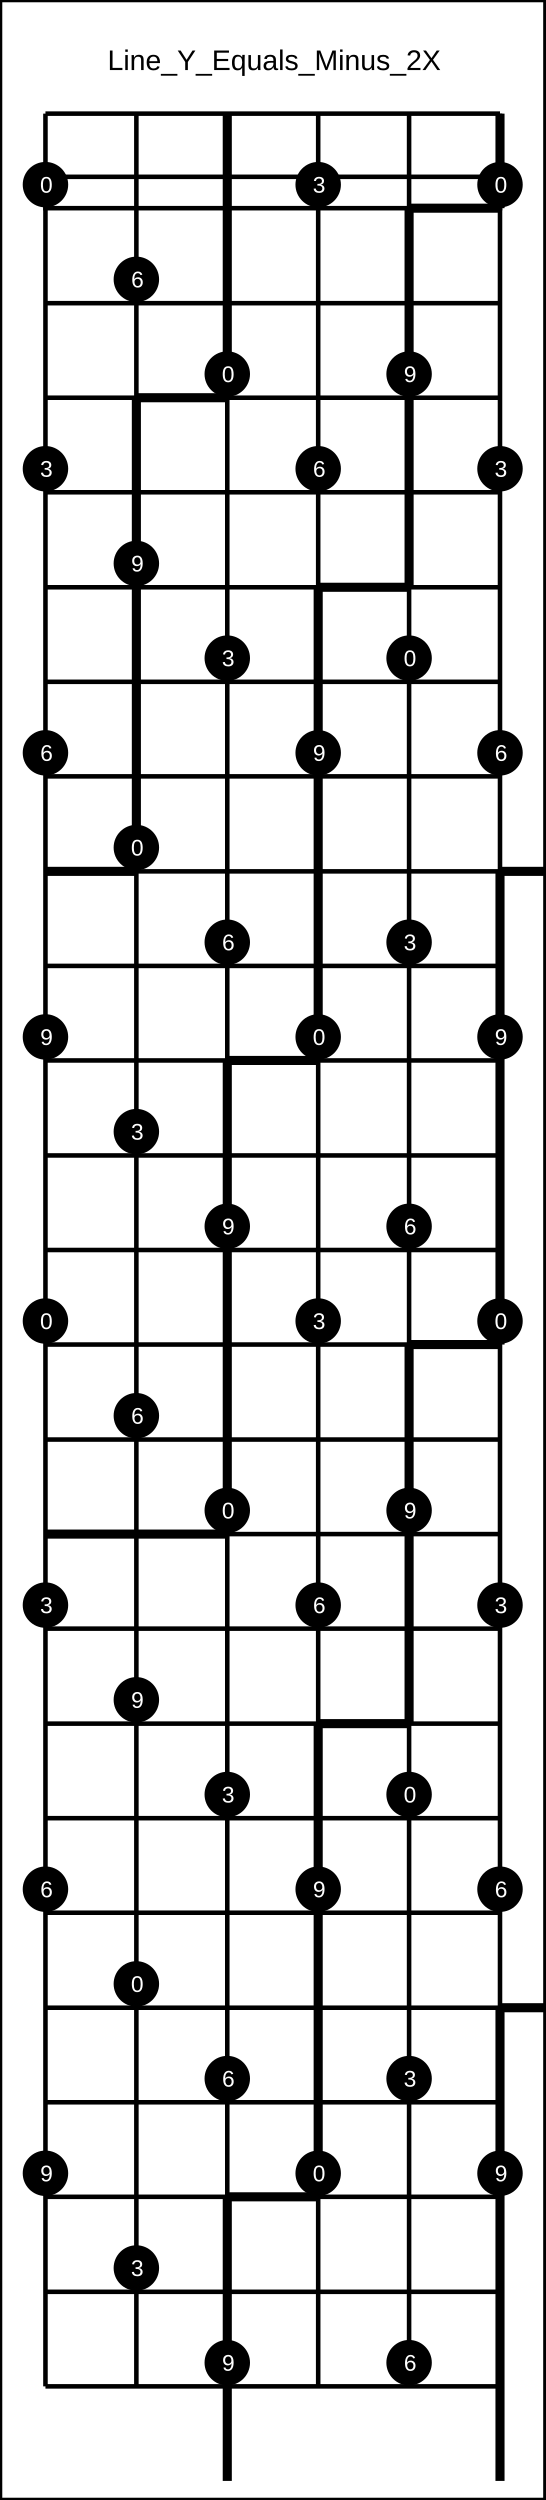
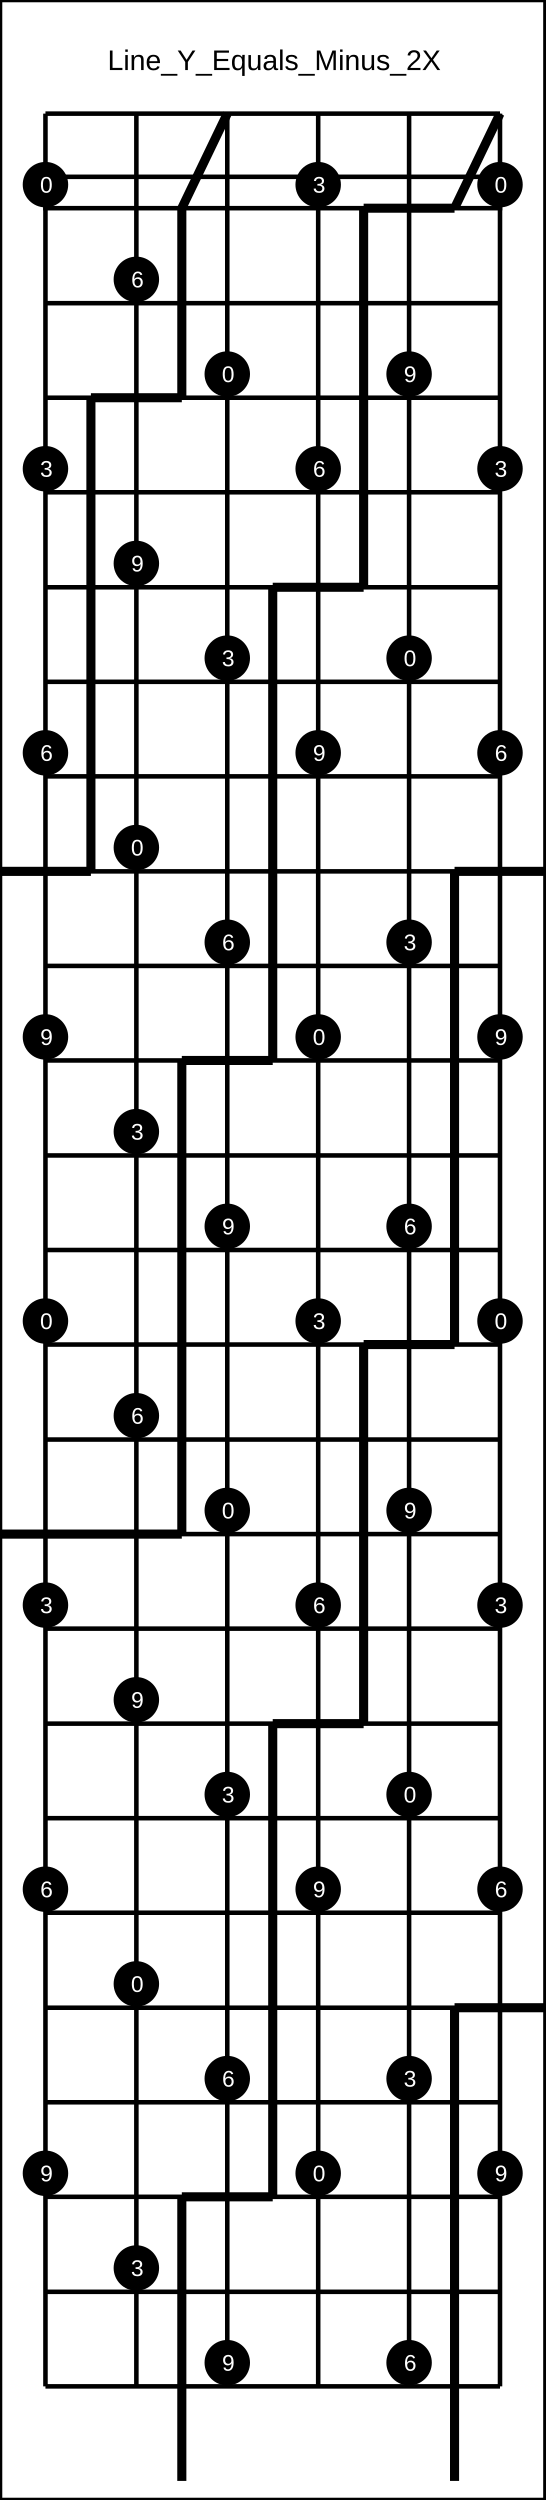
<svg xmlns="http://www.w3.org/2000/svg" xmlns:xlink="http://www.w3.org/1999/xlink" width="240pt" height="1100pt" viewBox="0 0 240 1100" version="1.1">
  <defs>
    <g>
      <symbol overflow="visible" id="glyph0-0">
        <path style="stroke:none;" d="M 1.25 -8.594 L 8.125 -8.594 L 8.125 0 L 1.25 0 Z M 1.719 -8.141 L 1.719 -0.469 L 7.656 -0.469 L 7.656 -8.141 Z M 1.719 -8.141 " />
      </symbol>
      <symbol overflow="visible" id="glyph0-1">
        <path style="stroke:none;" d="M 1.031 0 L 1.031 -8.594 L 2.188 -8.594 L 2.188 -0.953 L 6.531 -0.953 L 6.531 0 Z M 1.031 0 " />
      </symbol>
      <symbol overflow="visible" id="glyph0-2">
        <path style="stroke:none;" d="M 0.844 -8.016 L 0.844 -9.062 L 1.938 -9.062 L 1.938 -8.016 Z M 0.844 0 L 0.844 -6.609 L 1.938 -6.609 L 1.938 0 Z M 0.844 0 " />
      </symbol>
      <symbol overflow="visible" id="glyph0-3">
        <path style="stroke:none;" d="M 5.031 0 L 5.031 -4.188 C 5.031 -4.625 4.988 -4.961 4.906 -5.203 C 4.82 -5.441 4.688 -5.613 4.5 -5.719 C 4.312 -5.82 4.035 -5.875 3.672 -5.875 C 3.141 -5.875 2.723 -5.691 2.422 -5.328 C 2.117 -4.973 1.969 -4.473 1.969 -3.828 L 1.969 0 L 0.859 0 L 0.859 -5.188 C 0.859 -5.957 0.848 -6.43 0.828 -6.609 L 1.875 -6.609 C 1.875 -6.586 1.875 -6.531 1.875 -6.438 C 1.883 -6.352 1.891 -6.25 1.891 -6.125 C 1.898 -6.008 1.91 -5.789 1.922 -5.469 L 1.938 -5.469 C 2.188 -5.926 2.477 -6.25 2.812 -6.438 C 3.145 -6.625 3.555 -6.719 4.047 -6.719 C 4.773 -6.719 5.305 -6.535 5.641 -6.172 C 5.973 -5.816 6.141 -5.227 6.141 -4.406 L 6.141 0 Z M 5.031 0 " />
      </symbol>
      <symbol overflow="visible" id="glyph0-4">
        <path style="stroke:none;" d="M 1.688 -3.062 C 1.688 -2.312 1.844 -1.727 2.156 -1.312 C 2.469 -0.906 2.926 -0.703 3.531 -0.703 C 4 -0.703 4.379 -0.797 4.672 -0.984 C 4.961 -1.18 5.156 -1.426 5.25 -1.719 L 6.219 -1.438 C 5.82 -0.395 4.926 0.125 3.531 0.125 C 2.551 0.125 1.805 -0.164 1.297 -0.75 C 0.785 -1.332 0.531 -2.195 0.531 -3.344 C 0.531 -4.438 0.785 -5.27 1.297 -5.844 C 1.805 -6.426 2.535 -6.719 3.484 -6.719 C 5.422 -6.719 6.391 -5.551 6.391 -3.219 L 6.391 -3.062 Z M 5.266 -3.906 C 5.203 -4.602 5.023 -5.113 4.734 -5.438 C 4.441 -5.758 4.02 -5.922 3.469 -5.922 C 2.938 -5.922 2.516 -5.738 2.203 -5.375 C 1.891 -5.02 1.723 -4.531 1.703 -3.906 Z M 5.266 -3.906 " />
      </symbol>
      <symbol overflow="visible" id="glyph0-5">
        <path style="stroke:none;" d="M -0.188 2.484 L -0.188 1.688 L 7.094 1.688 L 7.094 2.484 Z M -0.188 2.484 " />
      </symbol>
      <symbol overflow="visible" id="glyph0-6">
        <path style="stroke:none;" d="M 4.75 -3.562 L 4.75 0 L 3.578 0 L 3.578 -3.562 L 0.281 -8.594 L 1.562 -8.594 L 4.172 -4.5 L 6.781 -8.594 L 8.062 -8.594 Z M 4.75 -3.562 " />
      </symbol>
      <symbol overflow="visible" id="glyph0-7">
        <path style="stroke:none;" d="M 1.031 0 L 1.031 -8.594 L 7.547 -8.594 L 7.547 -7.641 L 2.188 -7.641 L 2.188 -4.891 L 7.188 -4.891 L 7.188 -3.953 L 2.188 -3.953 L 2.188 -0.953 L 7.797 -0.953 L 7.797 0 Z M 1.031 0 " />
      </symbol>
      <symbol overflow="visible" id="glyph0-8">
        <path style="stroke:none;" d="M 2.953 0.125 C 2.117 0.125 1.504 -0.156 1.109 -0.719 C 0.723 -1.289 0.531 -2.141 0.531 -3.266 C 0.531 -5.566 1.336 -6.719 2.953 -6.719 C 3.453 -6.719 3.863 -6.629 4.188 -6.453 C 4.52 -6.273 4.797 -5.984 5.016 -5.578 C 5.016 -5.703 5.023 -5.91 5.047 -6.203 C 5.066 -6.504 5.082 -6.664 5.094 -6.688 L 6.156 -6.688 C 6.125 -6.445 6.109 -5.848 6.109 -4.891 L 6.109 2.594 L 5.016 2.594 L 5.016 -0.078 L 5.031 -1.094 L 5.016 -1.094 C 4.797 -0.656 4.523 -0.344 4.203 -0.156 C 3.891 0.031 3.473 0.125 2.953 0.125 Z M 5.016 -3.375 C 5.016 -4.238 4.875 -4.879 4.594 -5.297 C 4.312 -5.711 3.863 -5.922 3.25 -5.922 C 2.688 -5.922 2.281 -5.711 2.031 -5.297 C 1.789 -4.879 1.672 -4.219 1.672 -3.312 C 1.672 -2.383 1.797 -1.719 2.047 -1.312 C 2.297 -0.914 2.691 -0.719 3.234 -0.719 C 3.859 -0.719 4.312 -0.941 4.594 -1.391 C 4.875 -1.836 5.016 -2.5 5.016 -3.375 Z M 5.016 -3.375 " />
      </symbol>
      <symbol overflow="visible" id="glyph0-9">
        <path style="stroke:none;" d="M 1.922 -6.609 L 1.922 -2.422 C 1.922 -1.984 1.961 -1.645 2.047 -1.406 C 2.129 -1.164 2.266 -0.988 2.453 -0.875 C 2.641 -0.77 2.914 -0.719 3.281 -0.719 C 3.812 -0.719 4.227 -0.898 4.531 -1.266 C 4.832 -1.629 4.984 -2.133 4.984 -2.781 L 4.984 -6.609 L 6.078 -6.609 L 6.078 -1.406 C 6.078 -0.633 6.094 -0.164 6.125 0 L 5.078 0 C 5.078 -0.02 5.07 -0.07 5.062 -0.156 C 5.062 -0.25 5.055 -0.352 5.047 -0.469 C 5.047 -0.582 5.039 -0.801 5.031 -1.125 L 5.016 -1.125 C 4.766 -0.676 4.473 -0.352 4.141 -0.156 C 3.805 0.031 3.395 0.125 2.906 0.125 C 2.176 0.125 1.645 -0.051 1.312 -0.406 C 0.977 -0.77 0.812 -1.367 0.812 -2.203 L 0.812 -6.609 Z M 1.922 -6.609 " />
      </symbol>
      <symbol overflow="visible" id="glyph0-10">
        <path style="stroke:none;" d="M 2.531 0.125 C 1.863 0.125 1.363 -0.047 1.031 -0.391 C 0.695 -0.742 0.531 -1.227 0.531 -1.844 C 0.531 -2.531 0.754 -3.055 1.203 -3.422 C 1.648 -3.785 2.375 -3.977 3.375 -4 L 4.859 -4.031 L 4.859 -4.391 C 4.859 -4.922 4.742 -5.301 4.516 -5.531 C 4.297 -5.77 3.941 -5.891 3.453 -5.891 C 2.953 -5.891 2.586 -5.805 2.359 -5.641 C 2.141 -5.473 2.008 -5.207 1.969 -4.844 L 0.828 -4.938 C 1.016 -6.125 1.895 -6.719 3.469 -6.719 C 4.301 -6.719 4.926 -6.523 5.344 -6.141 C 5.758 -5.766 5.969 -5.219 5.969 -4.5 L 5.969 -1.656 C 5.969 -1.332 6.008 -1.086 6.094 -0.922 C 6.188 -0.754 6.352 -0.672 6.594 -0.672 C 6.695 -0.672 6.816 -0.688 6.953 -0.719 L 6.953 -0.031 C 6.672 0.031 6.391 0.062 6.109 0.062 C 5.703 0.062 5.406 -0.039 5.219 -0.25 C 5.031 -0.469 4.926 -0.805 4.906 -1.266 L 4.859 -1.266 C 4.578 -0.754 4.25 -0.395 3.875 -0.188 C 3.508 0.02 3.062 0.125 2.531 0.125 Z M 2.781 -0.703 C 3.176 -0.703 3.531 -0.789 3.844 -0.969 C 4.164 -1.156 4.414 -1.406 4.594 -1.719 C 4.77 -2.039 4.859 -2.375 4.859 -2.719 L 4.859 -3.266 L 3.656 -3.234 C 3.145 -3.223 2.754 -3.172 2.484 -3.078 C 2.223 -2.984 2.02 -2.832 1.875 -2.625 C 1.727 -2.414 1.656 -2.148 1.656 -1.828 C 1.656 -1.461 1.75 -1.18 1.938 -0.984 C 2.133 -0.797 2.414 -0.703 2.781 -0.703 Z M 2.781 -0.703 " />
      </symbol>
      <symbol overflow="visible" id="glyph0-11">
        <path style="stroke:none;" d="M 0.844 0 L 0.844 -9.062 L 1.938 -9.062 L 1.938 0 Z M 0.844 0 " />
      </symbol>
      <symbol overflow="visible" id="glyph0-12">
        <path style="stroke:none;" d="M 5.797 -1.828 C 5.797 -1.203 5.562 -0.719 5.094 -0.375 C 4.625 -0.039 3.969 0.125 3.125 0.125 C 2.301 0.125 1.664 -0.008 1.219 -0.281 C 0.77 -0.551 0.477 -0.973 0.344 -1.547 L 1.312 -1.734 C 1.406 -1.379 1.598 -1.117 1.891 -0.953 C 2.191 -0.797 2.602 -0.719 3.125 -0.719 C 3.676 -0.719 4.082 -0.801 4.344 -0.969 C 4.602 -1.145 4.734 -1.398 4.734 -1.734 C 4.734 -1.992 4.641 -2.207 4.453 -2.375 C 4.273 -2.539 3.988 -2.676 3.594 -2.781 L 2.812 -2.984 C 2.176 -3.148 1.723 -3.312 1.453 -3.469 C 1.191 -3.625 0.984 -3.812 0.828 -4.031 C 0.68 -4.258 0.609 -4.535 0.609 -4.859 C 0.609 -5.461 0.82 -5.922 1.25 -6.234 C 1.676 -6.547 2.301 -6.703 3.125 -6.703 C 3.852 -6.703 4.43 -6.57 4.859 -6.312 C 5.297 -6.062 5.57 -5.656 5.688 -5.094 L 4.688 -4.969 C 4.633 -5.258 4.473 -5.484 4.203 -5.641 C 3.93 -5.797 3.57 -5.875 3.125 -5.875 C 2.633 -5.875 2.27 -5.797 2.031 -5.641 C 1.789 -5.492 1.672 -5.27 1.672 -4.969 C 1.672 -4.781 1.719 -4.625 1.812 -4.5 C 1.914 -4.383 2.062 -4.281 2.25 -4.188 C 2.445 -4.102 2.852 -3.988 3.469 -3.844 C 4.051 -3.695 4.469 -3.562 4.719 -3.438 C 4.977 -3.312 5.18 -3.172 5.328 -3.016 C 5.473 -2.867 5.586 -2.695 5.672 -2.5 C 5.754 -2.301 5.797 -2.078 5.797 -1.828 Z M 5.797 -1.828 " />
      </symbol>
      <symbol overflow="visible" id="glyph0-13">
        <path style="stroke:none;" d="M 8.344 0 L 8.344 -5.734 C 8.344 -6.367 8.359 -6.977 8.391 -7.562 C 8.191 -6.832 8.016 -6.266 7.859 -5.859 L 5.641 0 L 4.812 0 L 2.562 -5.859 L 2.219 -6.891 L 2.016 -7.562 L 2.031 -6.891 L 2.062 -5.734 L 2.062 0 L 1.031 0 L 1.031 -8.594 L 2.562 -8.594 L 4.844 -2.641 C 4.926 -2.398 5.004 -2.141 5.078 -1.859 C 5.148 -1.586 5.203 -1.391 5.234 -1.266 C 5.266 -1.43 5.332 -1.68 5.438 -2.016 C 5.539 -2.348 5.609 -2.555 5.641 -2.641 L 7.891 -8.594 L 9.391 -8.594 L 9.391 0 Z M 8.344 0 " />
      </symbol>
      <symbol overflow="visible" id="glyph0-14">
        <path style="stroke:none;" d="M 0.625 0 L 0.625 -0.781 C 0.832 -1.25 1.086 -1.664 1.391 -2.031 C 1.691 -2.395 2.004 -2.723 2.328 -3.016 C 2.66 -3.316 2.988 -3.594 3.312 -3.844 C 3.633 -4.094 3.926 -4.344 4.188 -4.594 C 4.445 -4.852 4.656 -5.117 4.812 -5.391 C 4.977 -5.672 5.062 -5.984 5.062 -6.328 C 5.062 -6.805 4.922 -7.176 4.641 -7.438 C 4.367 -7.695 3.984 -7.828 3.484 -7.828 C 3.023 -7.828 2.641 -7.695 2.328 -7.438 C 2.023 -7.188 1.848 -6.832 1.797 -6.375 L 0.672 -6.469 C 0.754 -7.156 1.047 -7.703 1.547 -8.109 C 2.055 -8.523 2.703 -8.734 3.484 -8.734 C 4.359 -8.734 5.023 -8.523 5.484 -8.109 C 5.953 -7.703 6.188 -7.125 6.188 -6.375 C 6.188 -6.039 6.109 -5.707 5.953 -5.375 C 5.805 -5.051 5.582 -4.723 5.281 -4.391 C 4.977 -4.055 4.398 -3.547 3.547 -2.859 C 3.078 -2.473 2.703 -2.125 2.422 -1.812 C 2.148 -1.508 1.957 -1.219 1.844 -0.938 L 6.328 -0.938 L 6.328 0 Z M 0.625 0 " />
      </symbol>
      <symbol overflow="visible" id="glyph0-15">
        <path style="stroke:none;" d="M 6.781 0 L 4.203 -3.766 L 1.562 0 L 0.281 0 L 3.547 -4.469 L 0.531 -8.594 L 1.812 -8.594 L 4.219 -5.219 L 6.531 -8.594 L 7.828 -8.594 L 4.891 -4.516 L 8.078 0 Z M 6.781 0 " />
      </symbol>
      <symbol overflow="visible" id="glyph1-0">
        <path style="stroke:none;" d="M 1 -6.875 L 6.5 -6.875 L 6.5 0 L 1 0 Z M 1.375 -6.516 L 1.375 -0.375 L 6.125 -0.375 L 6.125 -6.516 Z M 1.375 -6.516 " />
      </symbol>
      <symbol overflow="visible" id="glyph1-1">
        <path style="stroke:none;" d="M 5.172 -3.438 C 5.172 -2.289 4.969 -1.414 4.562 -0.812 C 4.156 -0.207 3.555 0.094 2.766 0.094 C 1.973 0.094 1.379 -0.203 0.984 -0.797 C 0.586 -1.398 0.391 -2.281 0.391 -3.438 C 0.391 -4.625 0.582 -5.508 0.969 -6.094 C 1.352 -6.688 1.961 -6.984 2.797 -6.984 C 3.609 -6.984 4.207 -6.688 4.594 -6.094 C 4.977 -5.5 5.172 -4.613 5.172 -3.438 Z M 4.281 -3.438 C 4.281 -4.438 4.164 -5.156 3.938 -5.594 C 3.707 -6.039 3.328 -6.266 2.797 -6.266 C 2.254 -6.266 1.863 -6.047 1.625 -5.609 C 1.395 -5.172 1.281 -4.445 1.281 -3.438 C 1.281 -2.469 1.398 -1.754 1.641 -1.297 C 1.879 -0.848 2.258 -0.625 2.781 -0.625 C 3.301 -0.625 3.68 -0.852 3.922 -1.312 C 4.16 -1.77 4.281 -2.477 4.281 -3.438 Z M 4.281 -3.438 " />
      </symbol>
      <symbol overflow="visible" id="glyph1-2">
        <path style="stroke:none;" d="M 5.125 -1.906 C 5.125 -1.27 4.922 -0.773 4.516 -0.422 C 4.109 -0.078 3.531 0.094 2.781 0.094 C 2.094 0.094 1.539 -0.062 1.125 -0.375 C 0.707 -0.688 0.457 -1.148 0.375 -1.766 L 1.297 -1.844 C 1.41 -1.031 1.906 -0.625 2.781 -0.625 C 3.227 -0.625 3.578 -0.734 3.828 -0.953 C 4.078 -1.172 4.203 -1.492 4.203 -1.922 C 4.203 -2.297 4.055 -2.586 3.766 -2.797 C 3.484 -3.016 3.07 -3.125 2.531 -3.125 L 2.031 -3.125 L 2.031 -3.875 L 2.516 -3.875 C 2.992 -3.875 3.363 -3.977 3.625 -4.188 C 3.895 -4.406 4.031 -4.695 4.031 -5.062 C 4.031 -5.438 3.922 -5.727 3.703 -5.938 C 3.484 -6.156 3.16 -6.266 2.734 -6.266 C 2.348 -6.266 2.035 -6.164 1.797 -5.969 C 1.555 -5.77 1.414 -5.488 1.375 -5.125 L 0.5 -5.188 C 0.562 -5.75 0.789 -6.188 1.188 -6.5 C 1.594 -6.82 2.113 -6.984 2.75 -6.984 C 3.438 -6.984 3.973 -6.82 4.359 -6.5 C 4.742 -6.176 4.938 -5.727 4.938 -5.156 C 4.938 -4.719 4.812 -4.359 4.562 -4.078 C 4.312 -3.805 3.953 -3.625 3.484 -3.531 L 3.484 -3.516 C 4.004 -3.453 4.406 -3.273 4.688 -2.984 C 4.977 -2.703 5.125 -2.344 5.125 -1.906 Z M 5.125 -1.906 " />
      </symbol>
      <symbol overflow="visible" id="glyph1-3">
        <path style="stroke:none;" d="M 5.125 -2.25 C 5.125 -1.52 4.926 -0.945 4.531 -0.531 C 4.133 -0.113 3.594 0.094 2.906 0.094 C 2.125 0.094 1.531 -0.191 1.125 -0.766 C 0.719 -1.336 0.516 -2.176 0.516 -3.281 C 0.516 -4.469 0.723 -5.379 1.141 -6.016 C 1.566 -6.66 2.176 -6.984 2.969 -6.984 C 4.008 -6.984 4.664 -6.516 4.938 -5.578 L 4.094 -5.438 C 3.914 -5.988 3.535 -6.266 2.953 -6.266 C 2.453 -6.266 2.062 -6.031 1.781 -5.562 C 1.508 -5.102 1.375 -4.43 1.375 -3.547 C 1.539 -3.836 1.766 -4.062 2.047 -4.219 C 2.336 -4.375 2.672 -4.453 3.047 -4.453 C 3.68 -4.453 4.188 -4.25 4.562 -3.844 C 4.938 -3.445 5.125 -2.914 5.125 -2.25 Z M 4.234 -2.219 C 4.234 -2.707 4.109 -3.086 3.859 -3.359 C 3.617 -3.629 3.281 -3.766 2.844 -3.766 C 2.438 -3.766 2.102 -3.645 1.844 -3.406 C 1.594 -3.164 1.469 -2.836 1.469 -2.422 C 1.469 -1.891 1.598 -1.453 1.859 -1.109 C 2.117 -0.773 2.457 -0.609 2.875 -0.609 C 3.289 -0.609 3.617 -0.75 3.859 -1.031 C 4.109 -1.32 4.234 -1.719 4.234 -2.219 Z M 4.234 -2.219 " />
      </symbol>
      <symbol overflow="visible" id="glyph1-4">
        <path style="stroke:none;" d="M 5.094 -3.578 C 5.094 -2.398 4.875 -1.492 4.438 -0.859 C 4.008 -0.223 3.395 0.094 2.594 0.094 C 2.062 0.094 1.633 -0.016 1.312 -0.234 C 0.988 -0.461 0.754 -0.832 0.609 -1.344 L 1.453 -1.469 C 1.629 -0.895 2.016 -0.609 2.609 -0.609 C 3.117 -0.609 3.508 -0.844 3.781 -1.312 C 4.062 -1.781 4.207 -2.453 4.219 -3.328 C 4.094 -3.023 3.867 -2.785 3.547 -2.609 C 3.234 -2.43 2.891 -2.344 2.516 -2.344 C 1.891 -2.344 1.391 -2.555 1.016 -2.984 C 0.648 -3.41 0.469 -3.973 0.469 -4.672 C 0.469 -5.391 0.672 -5.953 1.078 -6.359 C 1.484 -6.773 2.047 -6.984 2.766 -6.984 C 3.523 -6.984 4.102 -6.695 4.5 -6.125 C 4.895 -5.562 5.094 -4.711 5.094 -3.578 Z M 4.125 -4.422 C 4.125 -4.984 4 -5.43 3.75 -5.766 C 3.5 -6.098 3.16 -6.266 2.734 -6.266 C 2.305 -6.266 1.969 -6.117 1.719 -5.828 C 1.477 -5.547 1.359 -5.16 1.359 -4.672 C 1.359 -4.172 1.477 -3.773 1.719 -3.484 C 1.969 -3.191 2.301 -3.047 2.719 -3.047 C 2.969 -3.047 3.203 -3.102 3.422 -3.219 C 3.641 -3.332 3.812 -3.492 3.938 -3.703 C 4.062 -3.922 4.125 -4.16 4.125 -4.422 Z M 4.125 -4.422 " />
      </symbol>
    </g>
  </defs>
  <g id="surface41">
    <path style="fill:none;stroke-width:0.01;stroke-linecap:butt;stroke-linejoin:miter;stroke:rgb(0%,0%,0%);stroke-opacity:1;stroke-miterlimit:10;" d="M 0 0 L 1.2 0 L 1.2 5.5 L 0 5.5 Z M 0 0 " transform="matrix(200,0,0,200,0,0)" />
    <g style="fill:rgb(0%,0%,0%);fill-opacity:1;">
      <use xlink:href="#glyph0-1" x="47.328" y="30.824" />
      <use xlink:href="#glyph0-2" x="54.28" y="30.824" />
      <use xlink:href="#glyph0-3" x="57.057" y="30.824" />
      <use xlink:href="#glyph0-4" x="64.009" y="30.824" />
      <use xlink:href="#glyph0-5" x="70.961" y="30.824" />
      <use xlink:href="#glyph0-6" x="77.913" y="30.824" />
      <use xlink:href="#glyph0-5" x="86.25" y="30.824" />
      <use xlink:href="#glyph0-7" x="93.202" y="30.824" />
      <use xlink:href="#glyph0-8" x="101.54" y="30.824" />
      <use xlink:href="#glyph0-9" x="108.491" y="30.824" />
      <use xlink:href="#glyph0-10" x="115.443" y="30.824" />
      <use xlink:href="#glyph0-11" x="122.395" y="30.824" />
      <use xlink:href="#glyph0-12" x="125.172" y="30.824" />
      <use xlink:href="#glyph0-5" x="131.422" y="30.824" />
      <use xlink:href="#glyph0-13" x="138.374" y="30.824" />
      <use xlink:href="#glyph0-2" x="148.787" y="30.824" />
      <use xlink:href="#glyph0-3" x="151.564" y="30.824" />
      <use xlink:href="#glyph0-9" x="158.516" y="30.824" />
      <use xlink:href="#glyph0-12" x="165.468" y="30.824" />
      <use xlink:href="#glyph0-5" x="171.718" y="30.824" />
      <use xlink:href="#glyph0-14" x="178.67" y="30.824" />
      <use xlink:href="#glyph0-15" x="185.622" y="30.824" />
    </g>
    <path style="fill:none;stroke-width:0.01;stroke-linecap:butt;stroke-linejoin:miter;stroke:rgb(100%,100%,100%);stroke-opacity:1;stroke-miterlimit:10;" d="M 0 0 L 1 0 L 1 5 L 0 5 Z M 0 0 " transform="matrix(200,0,0,200,20,50)" />
    <path style="fill:none;stroke-width:0.01;stroke-linecap:butt;stroke-linejoin:miter;stroke:rgb(0%,0%,0%);stroke-opacity:1;stroke-miterlimit:10;" d="M 0 0.139 L 1 0.139 L 1 0.208 L 0 0.208 Z M 0 0 L 1 0 M 0 0.208 L 1 0.208 M 0 0.417 L 1 0.417 M 0 0.625 L 1 0.625 M 0 0.833 L 1 0.833 M 0 1.042 L 1 1.042 M 0 1.25 L 1 1.25 M 0 1.458 L 1 1.458 M 0 1.667 L 1 1.667 M 0 1.875 L 1 1.875 M 0 2.083 L 1 2.083 M 0 2.292 L 1 2.292 M 0 2.5 L 1 2.5 M 0 2.708 L 1 2.708 M 0 2.917 L 1 2.917 M 0 3.125 L 1 3.125 M 0 3.333 L 1 3.333 M 0 3.542 L 1 3.542 M 0 3.75 L 1 3.75 M 0 3.958 L 1 3.958 M 0 4.167 L 1 4.167 M 0 4.375 L 1 4.375 M 0 4.583 L 1 4.583 M 0 4.792 L 1 4.792 M 0 5 L 1 5 " transform="matrix(200,0,0,200,20,50)" />
    <path style="fill:none;stroke-width:0.01;stroke-linecap:butt;stroke-linejoin:miter;stroke:rgb(0%,0%,0%);stroke-opacity:1;stroke-miterlimit:10;" d="M 0 0 L 0 5 M 0.2 0 L 0.2 5 M 0.4 0 L 0.4 5 M 0.6 0 L 0.6 5 M 0.8 0 L 0.8 5 M 1 0 L 1 5 " transform="matrix(200,0,0,200,20,50)" />
-     <path style="fill:none;stroke-width:0.02;stroke-linecap:butt;stroke-linejoin:miter;stroke:rgb(0%,0%,0%);stroke-opacity:1;stroke-miterlimit:10;" d="M 0.4 0 L 0.4 0.208 M 0.4 0.208 L 0.4 0.417 M 0.4 0.417 L 0.4 0.625 M 0.4 0.625 L 0.2 0.625 M 0.2 0.625 L 0.2 0.833 M 0.2 0.833 L 0.2 1.042 M 0.2 1.042 L 0.2 1.25 M 0.2 1.25 L 0.2 1.458 M 0.2 1.458 L 0.2 1.667 M 0.2 1.667 L 0 1.667 M 0 1.667 " transform="matrix(200,0,0,200,20,50)" />
-     <path style="fill:none;stroke-width:0.02;stroke-linecap:butt;stroke-linejoin:miter;stroke:rgb(0%,0%,0%);stroke-opacity:1;stroke-miterlimit:10;" d="M 1 0 L 1 0.208 M 1 0.208 L 0.8 0.208 M 0.8 0.208 L 0.8 1.042 M 0.8 1.042 L 0.6 1.042 M 0.6 1.042 L 0.6 2.083 M 0.6 2.083 L 0.4 2.083 M 0.4 2.083 L 0.4 3.125 M 0.4 3.125 L 0.2 3.125 M 0.2 3.125 L 0 3.125 M 0 3.125 " transform="matrix(200,0,0,200,20,50)" />
-     <path style="fill:none;stroke-width:0.02;stroke-linecap:butt;stroke-linejoin:miter;stroke:rgb(0%,0%,0%);stroke-opacity:1;stroke-miterlimit:10;" d="M 1.2 1.667 L 1 1.667 M 1 1.667 L 1 2.708 M 1 2.708 L 0.8 2.708 M 0.8 2.708 L 0.8 3.542 M 0.8 3.542 L 0.6 3.542 M 0.6 3.542 L 0.6 4.583 M 0.6 4.583 L 0.4 4.583 M 0.4 4.583 L 0.4 5.208 M 0.4 5.208 " transform="matrix(200,0,0,200,20,50)" />
-     <path style="fill:none;stroke-width:0.02;stroke-linecap:butt;stroke-linejoin:miter;stroke:rgb(0%,0%,0%);stroke-opacity:1;stroke-miterlimit:10;" d="M 1.2 4.167 L 1 4.167 M 1 4.167 L 1 5.208 M 1 5.208 " transform="matrix(200,0,0,200,20,50)" />
+     <path style="fill:none;stroke-width:0.02;stroke-linecap:butt;stroke-linejoin:miter;stroke:rgb(0%,0%,0%);stroke-opacity:1;stroke-miterlimit:10;" d="M 0.4 0 L 0.3 0.208 M 0.3 0.208 L 0.3 0.417 M 0.3 0.417 L 0.3 0.625 M 0.3 0.625 L 0.1 0.625 M 0.1 0.625 L 0.1 0.833 M 0.1 0.833 L 0.1 1.042 M 0.1 1.042 L 0.1 1.25 M 0.1 1.25 L 0.1 1.458 M 0.1 1.458 L 0.1 1.667 M 0.1 1.667 L -0.1 1.667 M -0.1 1.667 " transform="matrix(200,0,0,200,20,50)" />
+     <path style="fill:none;stroke-width:0.02;stroke-linecap:butt;stroke-linejoin:miter;stroke:rgb(0%,0%,0%);stroke-opacity:1;stroke-miterlimit:10;" d="M 1 0 L 0.9 0.208 M 0.9 0.208 L 0.7 0.208 M 0.7 0.208 L 0.7 1.042 M 0.7 1.042 L 0.5 1.042 M 0.5 1.042 L 0.5 2.083 M 0.5 2.083 L 0.3 2.083 M 0.3 2.083 L 0.3 3.125 M 0.3 3.125 L 0.1 3.125 M 0.1 3.125 L -0.1 3.125 M -0.1 3.125 " transform="matrix(200,0,0,200,20,50)" />
+     <path style="fill:none;stroke-width:0.02;stroke-linecap:butt;stroke-linejoin:miter;stroke:rgb(0%,0%,0%);stroke-opacity:1;stroke-miterlimit:10;" d="M 1.2 1.667 L 0.9 1.667 M 0.9 1.667 L 0.9 2.708 M 0.9 2.708 L 0.7 2.708 M 0.7 2.708 L 0.7 3.542 M 0.7 3.542 L 0.5 3.542 M 0.5 3.542 L 0.5 4.583 M 0.5 4.583 L 0.3 4.583 M 0.3 4.583 L 0.3 5.208 M 0.3 5.208 " transform="matrix(200,0,0,200,20,50)" />
+     <path style="fill:none;stroke-width:0.02;stroke-linecap:butt;stroke-linejoin:miter;stroke:rgb(0%,0%,0%);stroke-opacity:1;stroke-miterlimit:10;" d="M 1.2 4.167 L 0.9 4.167 M 0.9 4.167 L 0.9 5.208 M 0.9 5.208 " transform="matrix(200,0,0,200,20,50)" />
    <path style=" stroke:none;fill-rule:nonzero;fill:rgb(0%,0%,0%);fill-opacity:1;" d="M 30 81.25 C 30 86.773 25.523 91.25 20 91.25 C 14.477 91.25 10 86.773 10 81.25 C 10 75.727 14.477 71.25 20 71.25 C 25.523 71.25 30 75.727 30 81.25 " />
    <g style="fill:rgb(100%,100%,100%);fill-opacity:1;">
      <use xlink:href="#glyph1-1" x="17.609" y="84.789" />
    </g>
    <path style=" stroke:none;fill-rule:nonzero;fill:rgb(0%,0%,0%);fill-opacity:1;" d="M 23.172 84.789 L 30 581.25 C 30 586.773 25.523 591.25 20 591.25 C 14.477 591.25 10 586.773 10 581.25 C 10 575.727 14.477 571.25 20 571.25 C 25.523 571.25 30 575.727 30 581.25 " />
    <g style="fill:rgb(100%,100%,100%);fill-opacity:1;">
      <use xlink:href="#glyph1-1" x="17.609" y="584.789" />
    </g>
    <path style=" stroke:none;fill-rule:nonzero;fill:rgb(0%,0%,0%);fill-opacity:1;" d="M 23.172 584.789 L 70 372.918 C 70 378.441 65.523 382.918 60 382.918 C 54.477 382.918 50 378.441 50 372.918 C 50 367.395 54.477 362.918 60 362.918 C 65.523 362.918 70 367.395 70 372.918 " />
    <g style="fill:rgb(100%,100%,100%);fill-opacity:1;">
      <use xlink:href="#glyph1-1" x="57.609" y="376.457" />
    </g>
    <path style=" stroke:none;fill-rule:nonzero;fill:rgb(0%,0%,0%);fill-opacity:1;" d="M 63.172 376.457 L 70 872.918 C 70 878.441 65.523 882.918 60 882.918 C 54.477 882.918 50 878.441 50 872.918 C 50 867.395 54.477 862.918 60 862.918 C 65.523 862.918 70 867.395 70 872.918 " />
    <g style="fill:rgb(100%,100%,100%);fill-opacity:1;">
      <use xlink:href="#glyph1-1" x="57.609" y="876.457" />
    </g>
    <path style=" stroke:none;fill-rule:nonzero;fill:rgb(0%,0%,0%);fill-opacity:1;" d="M 63.172 876.457 L 110 164.582 C 110 170.105 105.523 174.582 100 174.582 C 94.477 174.582 90 170.105 90 164.582 C 90 159.059 94.477 154.582 100 154.582 C 105.523 154.582 110 159.059 110 164.582 " />
    <g style="fill:rgb(100%,100%,100%);fill-opacity:1;">
      <use xlink:href="#glyph1-1" x="97.609" y="168.125" />
    </g>
    <path style=" stroke:none;fill-rule:nonzero;fill:rgb(0%,0%,0%);fill-opacity:1;" d="M 103.172 168.125 L 110 664.582 C 110 670.105 105.523 674.582 100 674.582 C 94.477 674.582 90 670.105 90 664.582 C 90 659.059 94.477 654.582 100 654.582 C 105.523 654.582 110 659.059 110 664.582 " />
    <g style="fill:rgb(100%,100%,100%);fill-opacity:1;">
      <use xlink:href="#glyph1-1" x="97.609" y="668.125" />
    </g>
    <path style=" stroke:none;fill-rule:nonzero;fill:rgb(0%,0%,0%);fill-opacity:1;" d="M 103.172 668.125 L 150 456.25 C 150 461.773 145.523 466.25 140 466.25 C 134.477 466.25 130 461.773 130 456.25 C 130 450.727 134.477 446.25 140 446.25 C 145.523 446.25 150 450.727 150 456.25 " />
    <g style="fill:rgb(100%,100%,100%);fill-opacity:1;">
      <use xlink:href="#glyph1-1" x="137.609" y="459.789" />
    </g>
    <path style=" stroke:none;fill-rule:nonzero;fill:rgb(0%,0%,0%);fill-opacity:1;" d="M 143.172 459.789 L 150 956.25 C 150 961.773 145.523 966.25 140 966.25 C 134.477 966.25 130 961.773 130 956.25 C 130 950.727 134.477 946.25 140 946.25 C 145.523 946.25 150 950.727 150 956.25 " />
    <g style="fill:rgb(100%,100%,100%);fill-opacity:1;">
      <use xlink:href="#glyph1-1" x="137.609" y="959.789" />
    </g>
    <path style=" stroke:none;fill-rule:nonzero;fill:rgb(0%,0%,0%);fill-opacity:1;" d="M 143.172 959.789 L 190 289.582 C 190 295.105 185.523 299.582 180 299.582 C 174.477 299.582 170 295.105 170 289.582 C 170 284.059 174.477 279.582 180 279.582 C 185.523 279.582 190 284.059 190 289.582 " />
    <g style="fill:rgb(100%,100%,100%);fill-opacity:1;">
      <use xlink:href="#glyph1-1" x="177.609" y="293.125" />
    </g>
    <path style=" stroke:none;fill-rule:nonzero;fill:rgb(0%,0%,0%);fill-opacity:1;" d="M 183.172 293.125 L 190 789.582 C 190 795.105 185.523 799.582 180 799.582 C 174.477 799.582 170 795.105 170 789.582 C 170 784.059 174.477 779.582 180 779.582 C 185.523 779.582 190 784.059 190 789.582 " />
    <g style="fill:rgb(100%,100%,100%);fill-opacity:1;">
      <use xlink:href="#glyph1-1" x="177.609" y="793.125" />
    </g>
    <path style=" stroke:none;fill-rule:nonzero;fill:rgb(0%,0%,0%);fill-opacity:1;" d="M 183.172 793.125 L 230 81.25 C 230 86.773 225.523 91.25 220 91.25 C 214.477 91.25 210 86.773 210 81.25 C 210 75.727 214.477 71.25 220 71.25 C 225.523 71.25 230 75.727 230 81.25 " />
    <g style="fill:rgb(100%,100%,100%);fill-opacity:1;">
      <use xlink:href="#glyph1-1" x="217.609" y="84.789" />
    </g>
    <path style=" stroke:none;fill-rule:nonzero;fill:rgb(0%,0%,0%);fill-opacity:1;" d="M 223.172 84.789 L 230 581.25 C 230 586.773 225.523 591.25 220 591.25 C 214.477 591.25 210 586.773 210 581.25 C 210 575.727 214.477 571.25 220 571.25 C 225.523 571.25 230 575.727 230 581.25 " />
    <g style="fill:rgb(100%,100%,100%);fill-opacity:1;">
      <use xlink:href="#glyph1-1" x="217.609" y="584.789" />
    </g>
    <path style=" stroke:none;fill-rule:nonzero;fill:rgb(0%,0%,0%);fill-opacity:1;" d="M 223.172 584.789 L 30 206.25 C 30 211.773 25.523 216.25 20 216.25 C 14.477 216.25 10 211.773 10 206.25 C 10 200.727 14.477 196.25 20 196.25 C 25.523 196.25 30 200.727 30 206.25 " />
    <g style="fill:rgb(100%,100%,100%);fill-opacity:1;">
      <use xlink:href="#glyph1-2" x="17.629" y="209.789" />
    </g>
    <path style=" stroke:none;fill-rule:nonzero;fill:rgb(0%,0%,0%);fill-opacity:1;" d="M 23.191 209.789 L 30 706.25 C 30 711.773 25.523 716.25 20 716.25 C 14.477 716.25 10 711.773 10 706.25 C 10 700.727 14.477 696.25 20 696.25 C 25.523 696.25 30 700.727 30 706.25 " />
    <g style="fill:rgb(100%,100%,100%);fill-opacity:1;">
      <use xlink:href="#glyph1-2" x="17.629" y="709.789" />
    </g>
    <path style=" stroke:none;fill-rule:nonzero;fill:rgb(0%,0%,0%);fill-opacity:1;" d="M 23.191 709.789 L 70 497.918 C 70 503.441 65.523 507.918 60 507.918 C 54.477 507.918 50 503.441 50 497.918 C 50 492.395 54.477 487.918 60 487.918 C 65.523 487.918 70 492.395 70 497.918 " />
    <g style="fill:rgb(100%,100%,100%);fill-opacity:1;">
      <use xlink:href="#glyph1-2" x="57.629" y="501.457" />
    </g>
    <path style=" stroke:none;fill-rule:nonzero;fill:rgb(0%,0%,0%);fill-opacity:1;" d="M 63.191 501.457 L 70 997.918 C 70 1003.441 65.523 1007.918 60 1007.918 C 54.477 1007.918 50 1003.441 50 997.918 C 50 992.395 54.477 987.918 60 987.918 C 65.523 987.918 70 992.395 70 997.918 " />
    <g style="fill:rgb(100%,100%,100%);fill-opacity:1;">
      <use xlink:href="#glyph1-2" x="57.629" y="1001.457" />
    </g>
    <path style=" stroke:none;fill-rule:nonzero;fill:rgb(0%,0%,0%);fill-opacity:1;" d="M 63.191 1001.457 L 110 289.582 C 110 295.105 105.523 299.582 100 299.582 C 94.477 299.582 90 295.105 90 289.582 C 90 284.059 94.477 279.582 100 279.582 C 105.523 279.582 110 284.059 110 289.582 " />
    <g style="fill:rgb(100%,100%,100%);fill-opacity:1;">
      <use xlink:href="#glyph1-2" x="97.629" y="293.125" />
    </g>
    <path style=" stroke:none;fill-rule:nonzero;fill:rgb(0%,0%,0%);fill-opacity:1;" d="M 103.191 293.125 L 110 789.582 C 110 795.105 105.523 799.582 100 799.582 C 94.477 799.582 90 795.105 90 789.582 C 90 784.059 94.477 779.582 100 779.582 C 105.523 779.582 110 784.059 110 789.582 " />
    <g style="fill:rgb(100%,100%,100%);fill-opacity:1;">
      <use xlink:href="#glyph1-2" x="97.629" y="793.125" />
    </g>
    <path style=" stroke:none;fill-rule:nonzero;fill:rgb(0%,0%,0%);fill-opacity:1;" d="M 103.191 793.125 L 150 81.25 C 150 86.773 145.523 91.25 140 91.25 C 134.477 91.25 130 86.773 130 81.25 C 130 75.727 134.477 71.25 140 71.25 C 145.523 71.25 150 75.727 150 81.25 " />
    <g style="fill:rgb(100%,100%,100%);fill-opacity:1;">
      <use xlink:href="#glyph1-2" x="137.629" y="84.789" />
    </g>
    <path style=" stroke:none;fill-rule:nonzero;fill:rgb(0%,0%,0%);fill-opacity:1;" d="M 143.191 84.789 L 150 581.25 C 150 586.773 145.523 591.25 140 591.25 C 134.477 591.25 130 586.773 130 581.25 C 130 575.727 134.477 571.25 140 571.25 C 145.523 571.25 150 575.727 150 581.25 " />
    <g style="fill:rgb(100%,100%,100%);fill-opacity:1;">
      <use xlink:href="#glyph1-2" x="137.629" y="584.789" />
    </g>
    <path style=" stroke:none;fill-rule:nonzero;fill:rgb(0%,0%,0%);fill-opacity:1;" d="M 143.191 584.789 L 190 414.582 C 190 420.105 185.523 424.582 180 424.582 C 174.477 424.582 170 420.105 170 414.582 C 170 409.059 174.477 404.582 180 404.582 C 185.523 404.582 190 409.059 190 414.582 " />
    <g style="fill:rgb(100%,100%,100%);fill-opacity:1;">
      <use xlink:href="#glyph1-2" x="177.629" y="418.125" />
    </g>
    <path style=" stroke:none;fill-rule:nonzero;fill:rgb(0%,0%,0%);fill-opacity:1;" d="M 183.191 418.125 L 190 914.582 C 190 920.105 185.523 924.582 180 924.582 C 174.477 924.582 170 920.105 170 914.582 C 170 909.059 174.477 904.582 180 904.582 C 185.523 904.582 190 909.059 190 914.582 " />
    <g style="fill:rgb(100%,100%,100%);fill-opacity:1;">
      <use xlink:href="#glyph1-2" x="177.629" y="918.125" />
    </g>
    <path style=" stroke:none;fill-rule:nonzero;fill:rgb(0%,0%,0%);fill-opacity:1;" d="M 183.191 918.125 L 230 206.25 C 230 211.773 225.523 216.25 220 216.25 C 214.477 216.25 210 211.773 210 206.25 C 210 200.727 214.477 196.25 220 196.25 C 225.523 196.25 230 200.727 230 206.25 " />
    <g style="fill:rgb(100%,100%,100%);fill-opacity:1;">
      <use xlink:href="#glyph1-2" x="217.629" y="209.789" />
    </g>
    <path style=" stroke:none;fill-rule:nonzero;fill:rgb(0%,0%,0%);fill-opacity:1;" d="M 223.191 209.789 L 230 706.25 C 230 711.773 225.523 716.25 220 716.25 C 214.477 716.25 210 711.773 210 706.25 C 210 700.727 214.477 696.25 220 696.25 C 225.523 696.25 230 700.727 230 706.25 " />
    <g style="fill:rgb(100%,100%,100%);fill-opacity:1;">
      <use xlink:href="#glyph1-2" x="217.629" y="709.789" />
    </g>
    <path style=" stroke:none;fill-rule:nonzero;fill:rgb(0%,0%,0%);fill-opacity:1;" d="M 223.191 709.789 L 30 331.25 C 30 336.773 25.523 341.25 20 341.25 C 14.477 341.25 10 336.773 10 331.25 C 10 325.727 14.477 321.25 20 321.25 C 25.523 321.25 30 325.727 30 331.25 " />
    <g style="fill:rgb(100%,100%,100%);fill-opacity:1;">
      <use xlink:href="#glyph1-3" x="17.691" y="334.789" />
    </g>
    <path style=" stroke:none;fill-rule:nonzero;fill:rgb(0%,0%,0%);fill-opacity:1;" d="M 23.254 334.789 L 30 831.25 C 30 836.773 25.523 841.25 20 841.25 C 14.477 841.25 10 836.773 10 831.25 C 10 825.727 14.477 821.25 20 821.25 C 25.523 821.25 30 825.727 30 831.25 " />
    <g style="fill:rgb(100%,100%,100%);fill-opacity:1;">
      <use xlink:href="#glyph1-3" x="17.691" y="834.789" />
    </g>
    <path style=" stroke:none;fill-rule:nonzero;fill:rgb(0%,0%,0%);fill-opacity:1;" d="M 23.254 834.789 L 70 122.918 C 70 128.441 65.523 132.918 60 132.918 C 54.477 132.918 50 128.441 50 122.918 C 50 117.395 54.477 112.918 60 112.918 C 65.523 112.918 70 117.395 70 122.918 " />
    <g style="fill:rgb(100%,100%,100%);fill-opacity:1;">
      <use xlink:href="#glyph1-3" x="57.691" y="126.457" />
    </g>
    <path style=" stroke:none;fill-rule:nonzero;fill:rgb(0%,0%,0%);fill-opacity:1;" d="M 63.254 126.457 L 70 622.918 C 70 628.441 65.523 632.918 60 632.918 C 54.477 632.918 50 628.441 50 622.918 C 50 617.395 54.477 612.918 60 612.918 C 65.523 612.918 70 617.395 70 622.918 " />
    <g style="fill:rgb(100%,100%,100%);fill-opacity:1;">
      <use xlink:href="#glyph1-3" x="57.691" y="626.457" />
    </g>
    <path style=" stroke:none;fill-rule:nonzero;fill:rgb(0%,0%,0%);fill-opacity:1;" d="M 63.254 626.457 L 110 414.582 C 110 420.105 105.523 424.582 100 424.582 C 94.477 424.582 90 420.105 90 414.582 C 90 409.059 94.477 404.582 100 404.582 C 105.523 404.582 110 409.059 110 414.582 " />
    <g style="fill:rgb(100%,100%,100%);fill-opacity:1;">
      <use xlink:href="#glyph1-3" x="97.691" y="418.125" />
    </g>
    <path style=" stroke:none;fill-rule:nonzero;fill:rgb(0%,0%,0%);fill-opacity:1;" d="M 103.254 418.125 L 110 914.582 C 110 920.105 105.523 924.582 100 924.582 C 94.477 924.582 90 920.105 90 914.582 C 90 909.059 94.477 904.582 100 904.582 C 105.523 904.582 110 909.059 110 914.582 " />
    <g style="fill:rgb(100%,100%,100%);fill-opacity:1;">
      <use xlink:href="#glyph1-3" x="97.691" y="918.125" />
    </g>
    <path style=" stroke:none;fill-rule:nonzero;fill:rgb(0%,0%,0%);fill-opacity:1;" d="M 103.254 918.125 L 150 206.25 C 150 211.773 145.523 216.25 140 216.25 C 134.477 216.25 130 211.773 130 206.25 C 130 200.727 134.477 196.25 140 196.25 C 145.523 196.25 150 200.727 150 206.25 " />
    <g style="fill:rgb(100%,100%,100%);fill-opacity:1;">
      <use xlink:href="#glyph1-3" x="137.691" y="209.789" />
    </g>
    <path style=" stroke:none;fill-rule:nonzero;fill:rgb(0%,0%,0%);fill-opacity:1;" d="M 143.254 209.789 L 150 706.25 C 150 711.773 145.523 716.25 140 716.25 C 134.477 716.25 130 711.773 130 706.25 C 130 700.727 134.477 696.25 140 696.25 C 145.523 696.25 150 700.727 150 706.25 " />
    <g style="fill:rgb(100%,100%,100%);fill-opacity:1;">
      <use xlink:href="#glyph1-3" x="137.691" y="709.789" />
    </g>
    <path style=" stroke:none;fill-rule:nonzero;fill:rgb(0%,0%,0%);fill-opacity:1;" d="M 143.254 709.789 L 190 539.582 C 190 545.105 185.523 549.582 180 549.582 C 174.477 549.582 170 545.105 170 539.582 C 170 534.059 174.477 529.582 180 529.582 C 185.523 529.582 190 534.059 190 539.582 " />
    <g style="fill:rgb(100%,100%,100%);fill-opacity:1;">
      <use xlink:href="#glyph1-3" x="177.691" y="543.125" />
    </g>
    <path style=" stroke:none;fill-rule:nonzero;fill:rgb(0%,0%,0%);fill-opacity:1;" d="M 183.254 543.125 L 190 1039.582 C 190 1045.105 185.523 1049.582 180 1049.582 C 174.477 1049.582 170 1045.105 170 1039.582 C 170 1034.059 174.477 1029.582 180 1029.582 C 185.523 1029.582 190 1034.059 190 1039.582 " />
    <g style="fill:rgb(100%,100%,100%);fill-opacity:1;">
      <use xlink:href="#glyph1-3" x="177.691" y="1043.125" />
    </g>
    <path style=" stroke:none;fill-rule:nonzero;fill:rgb(0%,0%,0%);fill-opacity:1;" d="M 183.254 1043.125 L 230 331.25 C 230 336.773 225.523 341.25 220 341.25 C 214.477 341.25 210 336.773 210 331.25 C 210 325.727 214.477 321.25 220 321.25 C 225.523 321.25 230 325.727 230 331.25 " />
    <g style="fill:rgb(100%,100%,100%);fill-opacity:1;">
      <use xlink:href="#glyph1-3" x="217.691" y="334.789" />
    </g>
    <path style=" stroke:none;fill-rule:nonzero;fill:rgb(0%,0%,0%);fill-opacity:1;" d="M 223.254 334.789 L 230 831.25 C 230 836.773 225.523 841.25 220 841.25 C 214.477 841.25 210 836.773 210 831.25 C 210 825.727 214.477 821.25 220 821.25 C 225.523 821.25 230 825.727 230 831.25 " />
    <g style="fill:rgb(100%,100%,100%);fill-opacity:1;">
      <use xlink:href="#glyph1-3" x="217.691" y="834.789" />
    </g>
    <path style=" stroke:none;fill-rule:nonzero;fill:rgb(0%,0%,0%);fill-opacity:1;" d="M 223.254 834.789 L 30 456.25 C 30 461.773 25.523 466.25 20 466.25 C 14.477 466.25 10 461.773 10 456.25 C 10 450.727 14.477 446.25 20 446.25 C 25.523 446.25 30 450.727 30 456.25 " />
    <g style="fill:rgb(100%,100%,100%);fill-opacity:1;">
      <use xlink:href="#glyph1-4" x="17.691" y="459.789" />
    </g>
    <path style=" stroke:none;fill-rule:nonzero;fill:rgb(0%,0%,0%);fill-opacity:1;" d="M 23.254 459.789 L 30 956.25 C 30 961.773 25.523 966.25 20 966.25 C 14.477 966.25 10 961.773 10 956.25 C 10 950.727 14.477 946.25 20 946.25 C 25.523 946.25 30 950.727 30 956.25 " />
    <g style="fill:rgb(100%,100%,100%);fill-opacity:1;">
      <use xlink:href="#glyph1-4" x="17.691" y="959.789" />
    </g>
    <path style=" stroke:none;fill-rule:nonzero;fill:rgb(0%,0%,0%);fill-opacity:1;" d="M 23.254 959.789 L 70 247.918 C 70 253.441 65.523 257.918 60 257.918 C 54.477 257.918 50 253.441 50 247.918 C 50 242.395 54.477 237.918 60 237.918 C 65.523 237.918 70 242.395 70 247.918 " />
    <g style="fill:rgb(100%,100%,100%);fill-opacity:1;">
      <use xlink:href="#glyph1-4" x="57.691" y="251.457" />
    </g>
    <path style=" stroke:none;fill-rule:nonzero;fill:rgb(0%,0%,0%);fill-opacity:1;" d="M 63.254 251.457 L 70 747.918 C 70 753.441 65.523 757.918 60 757.918 C 54.477 757.918 50 753.441 50 747.918 C 50 742.395 54.477 737.918 60 737.918 C 65.523 737.918 70 742.395 70 747.918 " />
    <g style="fill:rgb(100%,100%,100%);fill-opacity:1;">
      <use xlink:href="#glyph1-4" x="57.691" y="751.457" />
    </g>
    <path style=" stroke:none;fill-rule:nonzero;fill:rgb(0%,0%,0%);fill-opacity:1;" d="M 63.254 751.457 L 110 539.582 C 110 545.105 105.523 549.582 100 549.582 C 94.477 549.582 90 545.105 90 539.582 C 90 534.059 94.477 529.582 100 529.582 C 105.523 529.582 110 534.059 110 539.582 " />
    <g style="fill:rgb(100%,100%,100%);fill-opacity:1;">
      <use xlink:href="#glyph1-4" x="97.691" y="543.125" />
    </g>
    <path style=" stroke:none;fill-rule:nonzero;fill:rgb(0%,0%,0%);fill-opacity:1;" d="M 103.254 543.125 L 110 1039.582 C 110 1045.105 105.523 1049.582 100 1049.582 C 94.477 1049.582 90 1045.105 90 1039.582 C 90 1034.059 94.477 1029.582 100 1029.582 C 105.523 1029.582 110 1034.059 110 1039.582 " />
    <g style="fill:rgb(100%,100%,100%);fill-opacity:1;">
      <use xlink:href="#glyph1-4" x="97.691" y="1043.125" />
    </g>
    <path style=" stroke:none;fill-rule:nonzero;fill:rgb(0%,0%,0%);fill-opacity:1;" d="M 103.254 1043.125 L 150 331.25 C 150 336.773 145.523 341.25 140 341.25 C 134.477 341.25 130 336.773 130 331.25 C 130 325.727 134.477 321.25 140 321.25 C 145.523 321.25 150 325.727 150 331.25 " />
    <g style="fill:rgb(100%,100%,100%);fill-opacity:1;">
      <use xlink:href="#glyph1-4" x="137.691" y="334.789" />
    </g>
    <path style=" stroke:none;fill-rule:nonzero;fill:rgb(0%,0%,0%);fill-opacity:1;" d="M 143.254 334.789 L 150 831.25 C 150 836.773 145.523 841.25 140 841.25 C 134.477 841.25 130 836.773 130 831.25 C 130 825.727 134.477 821.25 140 821.25 C 145.523 821.25 150 825.727 150 831.25 " />
    <g style="fill:rgb(100%,100%,100%);fill-opacity:1;">
      <use xlink:href="#glyph1-4" x="137.691" y="834.789" />
    </g>
    <path style=" stroke:none;fill-rule:nonzero;fill:rgb(0%,0%,0%);fill-opacity:1;" d="M 143.254 834.789 L 190 164.582 C 190 170.105 185.523 174.582 180 174.582 C 174.477 174.582 170 170.105 170 164.582 C 170 159.059 174.477 154.582 180 154.582 C 185.523 154.582 190 159.059 190 164.582 " />
    <g style="fill:rgb(100%,100%,100%);fill-opacity:1;">
      <use xlink:href="#glyph1-4" x="177.691" y="168.125" />
    </g>
    <path style=" stroke:none;fill-rule:nonzero;fill:rgb(0%,0%,0%);fill-opacity:1;" d="M 183.254 168.125 L 190 664.582 C 190 670.105 185.523 674.582 180 674.582 C 174.477 674.582 170 670.105 170 664.582 C 170 659.059 174.477 654.582 180 654.582 C 185.523 654.582 190 659.059 190 664.582 " />
    <g style="fill:rgb(100%,100%,100%);fill-opacity:1;">
      <use xlink:href="#glyph1-4" x="177.691" y="668.125" />
    </g>
    <path style=" stroke:none;fill-rule:nonzero;fill:rgb(0%,0%,0%);fill-opacity:1;" d="M 183.254 668.125 L 230 456.25 C 230 461.773 225.523 466.25 220 466.25 C 214.477 466.25 210 461.773 210 456.25 C 210 450.727 214.477 446.25 220 446.25 C 225.523 446.25 230 450.727 230 456.25 " />
    <g style="fill:rgb(100%,100%,100%);fill-opacity:1;">
      <use xlink:href="#glyph1-4" x="217.691" y="459.789" />
    </g>
    <path style=" stroke:none;fill-rule:nonzero;fill:rgb(0%,0%,0%);fill-opacity:1;" d="M 223.254 459.789 L 230 956.25 C 230 961.773 225.523 966.25 220 966.25 C 214.477 966.25 210 961.773 210 956.25 C 210 950.727 214.477 946.25 220 946.25 C 225.523 946.25 230 950.727 230 956.25 " />
    <g style="fill:rgb(100%,100%,100%);fill-opacity:1;">
      <use xlink:href="#glyph1-4" x="217.691" y="959.789" />
    </g>
  </g>
</svg>
